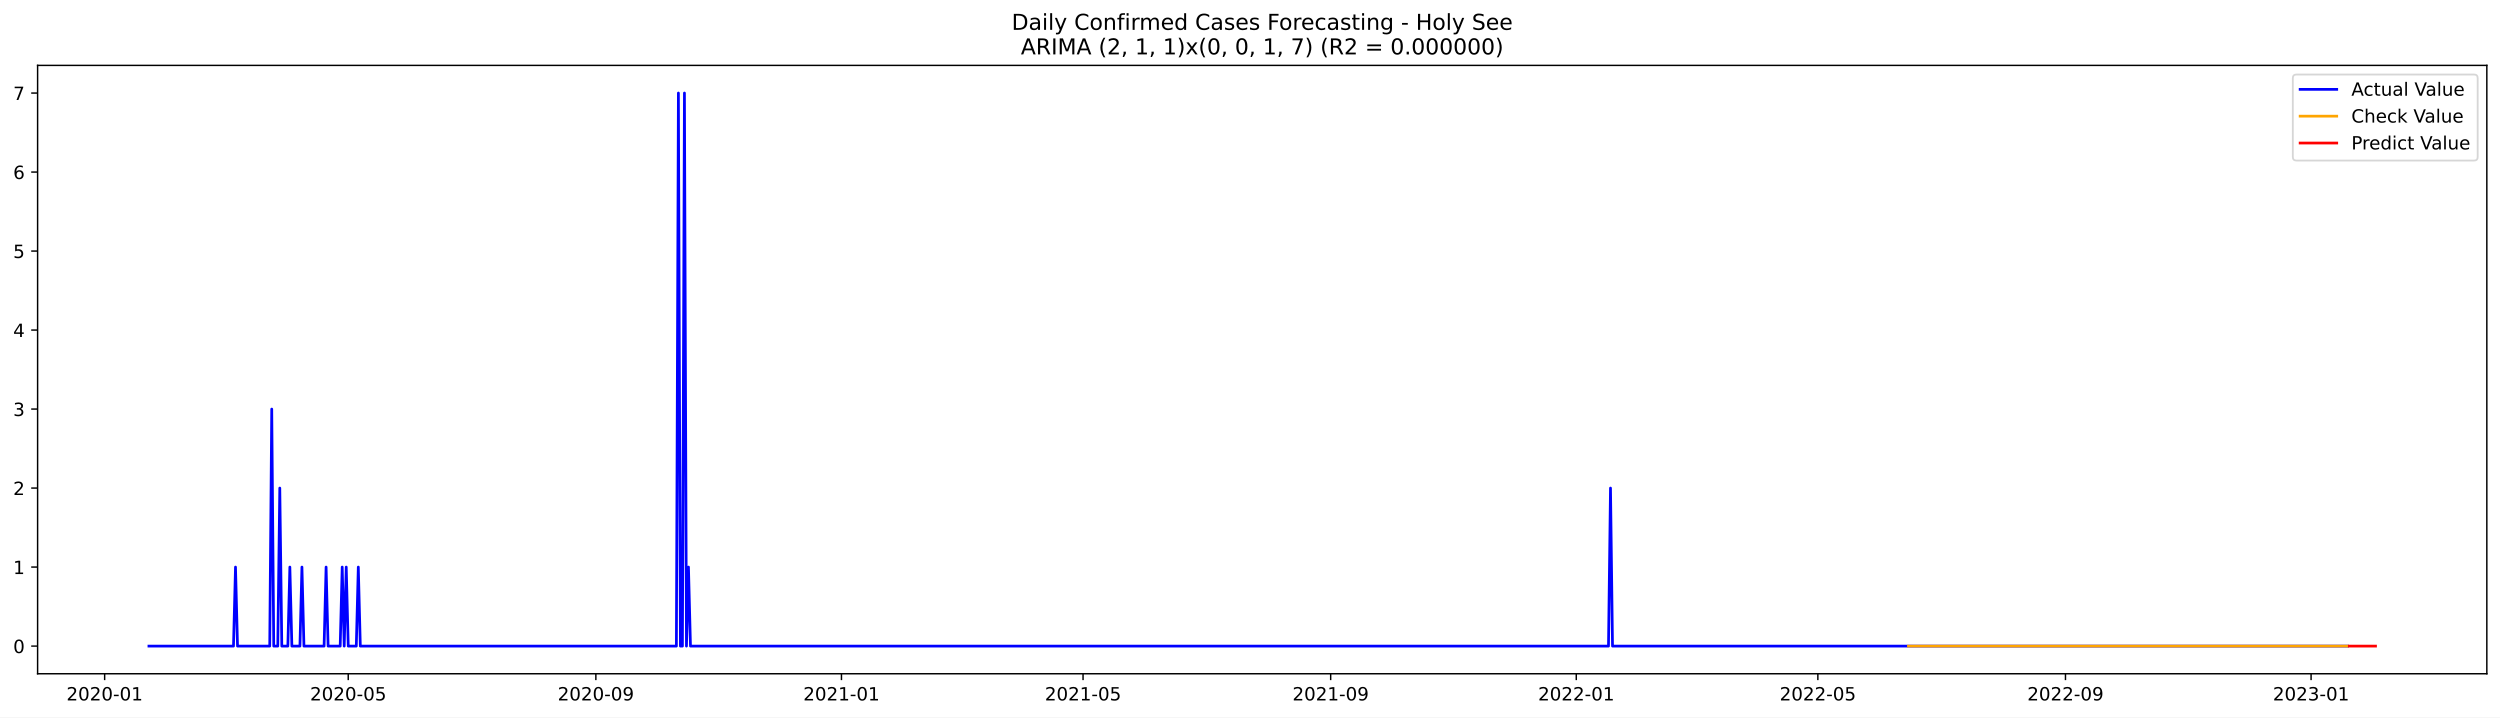
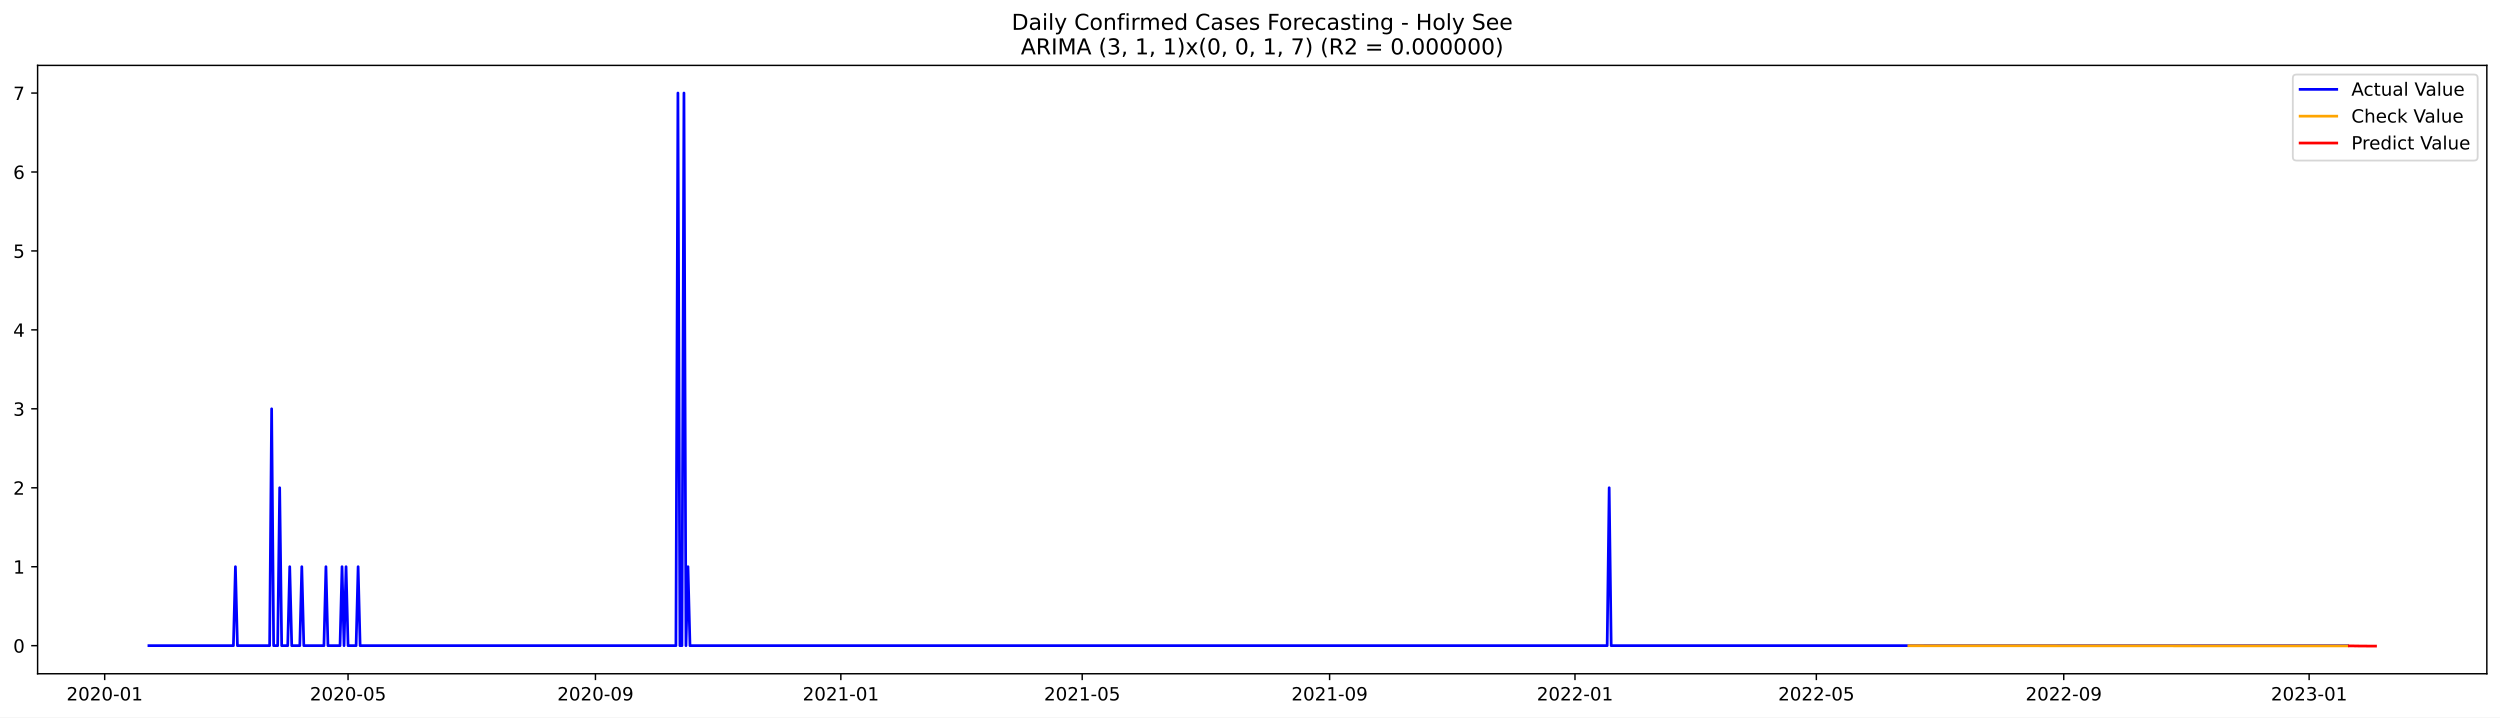
<svg xmlns="http://www.w3.org/2000/svg" xmlns:xlink="http://www.w3.org/1999/xlink" width="1366.963pt" height="392.274pt" viewBox="0 0 1366.963 392.274" version="1.1">
  <defs>
    <style type="text/css">*{stroke-linejoin: round; stroke-linecap: butt}</style>
  </defs>
  <g id="figure_1">
    <g id="patch_1">
      <path d="M 0 392.274  L 1366.963 392.274  L 1366.963 0  L 0 0  z " style="fill: #ffffff" />
    </g>
    <g id="axes_1">
      <g id="patch_2">
        <path d="M 20.562 368.396  L 1359.763 368.396  L 1359.763 35.755  L 20.562 35.755  z " style="fill: #ffffff" />
      </g>
      <g id="matplotlib.axis_1">
        <g id="xtick_1">
          <g id="line2d_1">
            <defs>
-               <path id="m674407159d" d="M 0 0  L 0 3.5  " style="stroke: #000000; stroke-width: 0.8" />
+               <path id="m87944d26b4" d="M 0 0  L 0 3.5  " style="stroke: #000000; stroke-width: 0.8" />
            </defs>
            <g>
-               <use xlink:href="#m674407159d" x="57.218" y="368.396" style="stroke: #000000; stroke-width: 0.8" />
+               <use xlink:href="#m87944d26b4" x="57.24" y="368.396" style="stroke: #000000; stroke-width: 0.8" />
            </g>
          </g>
          <g id="text_1">
-             <g transform="translate(36.32682 382.9939)scale(0.1 -0.1)">
+             <g transform="translate(36.3487 382.9939)scale(0.1 -0.1)">
              <defs>
                <path id="DejaVuSans-32" d="M 1228 531  L 3431 531  L 3431 0  L 469 0  L 469 531  Q 828 903 1448 1529  Q 2069 2156 2228 2338  Q 2531 2678 2651 2914  Q 2772 3150 2772 3378  Q 2772 3750 2511 3984  Q 2250 4219 1831 4219  Q 1534 4219 1204 4116  Q 875 4013 500 3803  L 500 4441  Q 881 4594 1212 4672  Q 1544 4750 1819 4750  Q 2544 4750 2975 4387  Q 3406 4025 3406 3419  Q 3406 3131 3298 2873  Q 3191 2616 2906 2266  Q 2828 2175 2409 1742  Q 1991 1309 1228 531  z " transform="scale(0.015625)" />
                <path id="DejaVuSans-30" d="M 2034 4250  Q 1547 4250 1301 3770  Q 1056 3291 1056 2328  Q 1056 1369 1301 889  Q 1547 409 2034 409  Q 2525 409 2770 889  Q 3016 1369 3016 2328  Q 3016 3291 2770 3770  Q 2525 4250 2034 4250  z M 2034 4750  Q 2819 4750 3233 4129  Q 3647 3509 3647 2328  Q 3647 1150 3233 529  Q 2819 -91 2034 -91  Q 1250 -91 836 529  Q 422 1150 422 2328  Q 422 3509 836 4129  Q 1250 4750 2034 4750  z " transform="scale(0.015625)" />
                <path id="DejaVuSans-2d" d="M 313 2009  L 1997 2009  L 1997 1497  L 313 1497  L 313 2009  z " transform="scale(0.015625)" />
                <path id="DejaVuSans-31" d="M 794 531  L 1825 531  L 1825 4091  L 703 3866  L 703 4441  L 1819 4666  L 2450 4666  L 2450 531  L 3481 531  L 3481 0  L 794 0  L 794 531  z " transform="scale(0.015625)" />
              </defs>
              <use xlink:href="#DejaVuSans-32" />
              <use xlink:href="#DejaVuSans-30" x="63.623" />
              <use xlink:href="#DejaVuSans-32" x="127.246" />
              <use xlink:href="#DejaVuSans-30" x="190.869" />
              <use xlink:href="#DejaVuSans-2d" x="254.492" />
              <use xlink:href="#DejaVuSans-30" x="290.576" />
              <use xlink:href="#DejaVuSans-31" x="354.199" />
            </g>
          </g>
        </g>
        <g id="xtick_2">
          <g id="line2d_2">
            <g>
-               <use xlink:href="#m674407159d" x="190.412" y="368.396" style="stroke: #000000; stroke-width: 0.8" />
+               <use xlink:href="#m87944d26b4" x="190.313" y="368.396" style="stroke: #000000; stroke-width: 0.8" />
            </g>
          </g>
          <g id="text_2">
-             <g transform="translate(169.5203 382.9939)scale(0.1 -0.1)">
+             <g transform="translate(169.4219 382.9939)scale(0.1 -0.1)">
              <defs>
                <path id="DejaVuSans-35" d="M 691 4666  L 3169 4666  L 3169 4134  L 1269 4134  L 1269 2991  Q 1406 3038 1543 3061  Q 1681 3084 1819 3084  Q 2600 3084 3056 2656  Q 3513 2228 3513 1497  Q 3513 744 3044 326  Q 2575 -91 1722 -91  Q 1428 -91 1123 -41  Q 819 9 494 109  L 494 744  Q 775 591 1075 516  Q 1375 441 1709 441  Q 2250 441 2565 725  Q 2881 1009 2881 1497  Q 2881 1984 2565 2268  Q 2250 2553 1709 2553  Q 1456 2553 1204 2497  Q 953 2441 691 2322  L 691 4666  z " transform="scale(0.015625)" />
              </defs>
              <use xlink:href="#DejaVuSans-32" />
              <use xlink:href="#DejaVuSans-30" x="63.623" />
              <use xlink:href="#DejaVuSans-32" x="127.246" />
              <use xlink:href="#DejaVuSans-30" x="190.869" />
              <use xlink:href="#DejaVuSans-2d" x="254.492" />
              <use xlink:href="#DejaVuSans-30" x="290.576" />
              <use xlink:href="#DejaVuSans-35" x="354.199" />
            </g>
          </g>
        </g>
        <g id="xtick_3">
          <g id="line2d_3">
            <g>
-               <use xlink:href="#m674407159d" x="325.807" y="368.396" style="stroke: #000000; stroke-width: 0.8" />
+               <use xlink:href="#m87944d26b4" x="325.586" y="368.396" style="stroke: #000000; stroke-width: 0.8" />
            </g>
          </g>
          <g id="text_3">
-             <g transform="translate(304.9153 382.9939)scale(0.1 -0.1)">
+             <g transform="translate(304.6946 382.9939)scale(0.1 -0.1)">
              <defs>
                <path id="DejaVuSans-39" d="M 703 97  L 703 672  Q 941 559 1184 500  Q 1428 441 1663 441  Q 2288 441 2617 861  Q 2947 1281 2994 2138  Q 2813 1869 2534 1725  Q 2256 1581 1919 1581  Q 1219 1581 811 2004  Q 403 2428 403 3163  Q 403 3881 828 4315  Q 1253 4750 1959 4750  Q 2769 4750 3195 4129  Q 3622 3509 3622 2328  Q 3622 1225 3098 567  Q 2575 -91 1691 -91  Q 1453 -91 1209 -44  Q 966 3 703 97  z M 1959 2075  Q 2384 2075 2632 2365  Q 2881 2656 2881 3163  Q 2881 3666 2632 3958  Q 2384 4250 1959 4250  Q 1534 4250 1286 3958  Q 1038 3666 1038 3163  Q 1038 2656 1286 2365  Q 1534 2075 1959 2075  z " transform="scale(0.015625)" />
              </defs>
              <use xlink:href="#DejaVuSans-32" />
              <use xlink:href="#DejaVuSans-30" x="63.623" />
              <use xlink:href="#DejaVuSans-32" x="127.246" />
              <use xlink:href="#DejaVuSans-30" x="190.869" />
              <use xlink:href="#DejaVuSans-2d" x="254.492" />
              <use xlink:href="#DejaVuSans-30" x="290.576" />
              <use xlink:href="#DejaVuSans-39" x="354.199" />
            </g>
          </g>
        </g>
        <g id="xtick_4">
          <g id="line2d_4">
            <g>
-               <use xlink:href="#m674407159d" x="460.101" y="368.396" style="stroke: #000000; stroke-width: 0.8" />
+               <use xlink:href="#m87944d26b4" x="459.759" y="368.396" style="stroke: #000000; stroke-width: 0.8" />
            </g>
          </g>
          <g id="text_4">
-             <g transform="translate(439.2096 382.9939)scale(0.1 -0.1)">
+             <g transform="translate(438.8675 382.9939)scale(0.1 -0.1)">
              <use xlink:href="#DejaVuSans-32" />
              <use xlink:href="#DejaVuSans-30" x="63.623" />
              <use xlink:href="#DejaVuSans-32" x="127.246" />
              <use xlink:href="#DejaVuSans-31" x="190.869" />
              <use xlink:href="#DejaVuSans-2d" x="254.492" />
              <use xlink:href="#DejaVuSans-30" x="290.576" />
              <use xlink:href="#DejaVuSans-31" x="354.199" />
            </g>
          </g>
        </g>
        <g id="xtick_5">
          <g id="line2d_5">
            <g>
-               <use xlink:href="#m674407159d" x="592.194" y="368.396" style="stroke: #000000; stroke-width: 0.8" />
+               <use xlink:href="#m87944d26b4" x="591.732" y="368.396" style="stroke: #000000; stroke-width: 0.8" />
            </g>
          </g>
          <g id="text_5">
-             <g transform="translate(571.3023 382.9939)scale(0.1 -0.1)">
+             <g transform="translate(570.8409 382.9939)scale(0.1 -0.1)">
              <use xlink:href="#DejaVuSans-32" />
              <use xlink:href="#DejaVuSans-30" x="63.623" />
              <use xlink:href="#DejaVuSans-32" x="127.246" />
              <use xlink:href="#DejaVuSans-31" x="190.869" />
              <use xlink:href="#DejaVuSans-2d" x="254.492" />
              <use xlink:href="#DejaVuSans-30" x="290.576" />
              <use xlink:href="#DejaVuSans-35" x="354.199" />
            </g>
          </g>
        </g>
        <g id="xtick_6">
          <g id="line2d_6">
            <g>
-               <use xlink:href="#m674407159d" x="727.589" y="368.396" style="stroke: #000000; stroke-width: 0.8" />
+               <use xlink:href="#m87944d26b4" x="727.005" y="368.396" style="stroke: #000000; stroke-width: 0.8" />
            </g>
          </g>
          <g id="text_6">
-             <g transform="translate(706.6974 382.9939)scale(0.1 -0.1)">
+             <g transform="translate(706.1137 382.9939)scale(0.1 -0.1)">
              <use xlink:href="#DejaVuSans-32" />
              <use xlink:href="#DejaVuSans-30" x="63.623" />
              <use xlink:href="#DejaVuSans-32" x="127.246" />
              <use xlink:href="#DejaVuSans-31" x="190.869" />
              <use xlink:href="#DejaVuSans-2d" x="254.492" />
              <use xlink:href="#DejaVuSans-30" x="290.576" />
              <use xlink:href="#DejaVuSans-39" x="354.199" />
            </g>
          </g>
        </g>
        <g id="xtick_7">
          <g id="line2d_7">
            <g>
-               <use xlink:href="#m674407159d" x="861.883" y="368.396" style="stroke: #000000; stroke-width: 0.8" />
+               <use xlink:href="#m87944d26b4" x="861.178" y="368.396" style="stroke: #000000; stroke-width: 0.8" />
            </g>
          </g>
          <g id="text_7">
-             <g transform="translate(840.9916 382.9939)scale(0.1 -0.1)">
+             <g transform="translate(840.2866 382.9939)scale(0.1 -0.1)">
              <use xlink:href="#DejaVuSans-32" />
              <use xlink:href="#DejaVuSans-30" x="63.623" />
              <use xlink:href="#DejaVuSans-32" x="127.246" />
              <use xlink:href="#DejaVuSans-32" x="190.869" />
              <use xlink:href="#DejaVuSans-2d" x="254.492" />
              <use xlink:href="#DejaVuSans-30" x="290.576" />
              <use xlink:href="#DejaVuSans-31" x="354.199" />
            </g>
          </g>
        </g>
        <g id="xtick_8">
          <g id="line2d_8">
            <g>
-               <use xlink:href="#m674407159d" x="993.976" y="368.396" style="stroke: #000000; stroke-width: 0.8" />
+               <use xlink:href="#m87944d26b4" x="993.151" y="368.396" style="stroke: #000000; stroke-width: 0.8" />
            </g>
          </g>
          <g id="text_8">
-             <g transform="translate(973.0843 382.9939)scale(0.1 -0.1)">
+             <g transform="translate(972.26 382.9939)scale(0.1 -0.1)">
              <use xlink:href="#DejaVuSans-32" />
              <use xlink:href="#DejaVuSans-30" x="63.623" />
              <use xlink:href="#DejaVuSans-32" x="127.246" />
              <use xlink:href="#DejaVuSans-32" x="190.869" />
              <use xlink:href="#DejaVuSans-2d" x="254.492" />
              <use xlink:href="#DejaVuSans-30" x="290.576" />
              <use xlink:href="#DejaVuSans-35" x="354.199" />
            </g>
          </g>
        </g>
        <g id="xtick_9">
          <g id="line2d_9">
            <g>
-               <use xlink:href="#m674407159d" x="1129.371" y="368.396" style="stroke: #000000; stroke-width: 0.8" />
+               <use xlink:href="#m87944d26b4" x="1128.424" y="368.396" style="stroke: #000000; stroke-width: 0.8" />
            </g>
          </g>
          <g id="text_9">
-             <g transform="translate(1108.479 382.9939)scale(0.1 -0.1)">
+             <g transform="translate(1107.533 382.9939)scale(0.1 -0.1)">
              <use xlink:href="#DejaVuSans-32" />
              <use xlink:href="#DejaVuSans-30" x="63.623" />
              <use xlink:href="#DejaVuSans-32" x="127.246" />
              <use xlink:href="#DejaVuSans-32" x="190.869" />
              <use xlink:href="#DejaVuSans-2d" x="254.492" />
              <use xlink:href="#DejaVuSans-30" x="290.576" />
              <use xlink:href="#DejaVuSans-39" x="354.199" />
            </g>
          </g>
        </g>
        <g id="xtick_10">
          <g id="line2d_10">
            <g>
-               <use xlink:href="#m674407159d" x="1263.665" y="368.396" style="stroke: #000000; stroke-width: 0.8" />
+               <use xlink:href="#m87944d26b4" x="1262.597" y="368.396" style="stroke: #000000; stroke-width: 0.8" />
            </g>
          </g>
          <g id="text_10">
-             <g transform="translate(1242.774 382.9939)scale(0.1 -0.1)">
+             <g transform="translate(1241.706 382.9939)scale(0.1 -0.1)">
              <defs>
                <path id="DejaVuSans-33" d="M 2597 2516  Q 3050 2419 3304 2112  Q 3559 1806 3559 1356  Q 3559 666 3084 287  Q 2609 -91 1734 -91  Q 1441 -91 1130 -33  Q 819 25 488 141  L 488 750  Q 750 597 1062 519  Q 1375 441 1716 441  Q 2309 441 2620 675  Q 2931 909 2931 1356  Q 2931 1769 2642 2001  Q 2353 2234 1838 2234  L 1294 2234  L 1294 2753  L 1863 2753  Q 2328 2753 2575 2939  Q 2822 3125 2822 3475  Q 2822 3834 2567 4026  Q 2313 4219 1838 4219  Q 1578 4219 1281 4162  Q 984 4106 628 3988  L 628 4550  Q 988 4650 1302 4700  Q 1616 4750 1894 4750  Q 2613 4750 3031 4423  Q 3450 4097 3450 3541  Q 3450 3153 3228 2886  Q 3006 2619 2597 2516  z " transform="scale(0.015625)" />
              </defs>
              <use xlink:href="#DejaVuSans-32" />
              <use xlink:href="#DejaVuSans-30" x="63.623" />
              <use xlink:href="#DejaVuSans-32" x="127.246" />
              <use xlink:href="#DejaVuSans-33" x="190.869" />
              <use xlink:href="#DejaVuSans-2d" x="254.492" />
              <use xlink:href="#DejaVuSans-30" x="290.576" />
              <use xlink:href="#DejaVuSans-31" x="354.199" />
            </g>
          </g>
        </g>
      </g>
      <g id="matplotlib.axis_2">
        <g id="ytick_1">
          <g id="line2d_11">
            <defs>
-               <path id="md950399028" d="M 0 0  L -3.5 0  " style="stroke: #000000; stroke-width: 0.8" />
+               <path id="m33e14c94d6" d="M 0 0  L -3.5 0  " style="stroke: #000000; stroke-width: 0.8" />
            </defs>
            <g>
-               <use xlink:href="#md950399028" x="20.562" y="353.276" style="stroke: #000000; stroke-width: 0.8" />
+               <use xlink:href="#m33e14c94d6" x="20.562" y="353.038" style="stroke: #000000; stroke-width: 0.8" />
            </g>
          </g>
          <g id="text_11">
-             <g transform="translate(7.2 357.0747)scale(0.1 -0.1)">
+             <g transform="translate(7.2 356.8371)scale(0.1 -0.1)">
              <use xlink:href="#DejaVuSans-30" />
            </g>
          </g>
        </g>
        <g id="ytick_2">
          <g id="line2d_12">
            <g>
-               <use xlink:href="#md950399028" x="20.562" y="310.075" style="stroke: #000000; stroke-width: 0.8" />
+               <use xlink:href="#m33e14c94d6" x="20.562" y="309.872" style="stroke: #000000; stroke-width: 0.8" />
            </g>
          </g>
          <g id="text_12">
-             <g transform="translate(7.2 313.8747)scale(0.1 -0.1)">
+             <g transform="translate(7.2 313.6711)scale(0.1 -0.1)">
              <use xlink:href="#DejaVuSans-31" />
            </g>
          </g>
        </g>
        <g id="ytick_3">
          <g id="line2d_13">
            <g>
-               <use xlink:href="#md950399028" x="20.562" y="266.875" style="stroke: #000000; stroke-width: 0.8" />
+               <use xlink:href="#m33e14c94d6" x="20.562" y="266.706" style="stroke: #000000; stroke-width: 0.8" />
            </g>
          </g>
          <g id="text_13">
-             <g transform="translate(7.2 270.6747)scale(0.1 -0.1)">
+             <g transform="translate(7.2 270.505)scale(0.1 -0.1)">
              <use xlink:href="#DejaVuSans-32" />
            </g>
          </g>
        </g>
        <g id="ytick_4">
          <g id="line2d_14">
            <g>
-               <use xlink:href="#md950399028" x="20.562" y="223.675" style="stroke: #000000; stroke-width: 0.8" />
+               <use xlink:href="#m33e14c94d6" x="20.562" y="223.54" style="stroke: #000000; stroke-width: 0.8" />
            </g>
          </g>
          <g id="text_14">
-             <g transform="translate(7.2 227.4747)scale(0.1 -0.1)">
+             <g transform="translate(7.2 227.339)scale(0.1 -0.1)">
              <use xlink:href="#DejaVuSans-33" />
            </g>
          </g>
        </g>
        <g id="ytick_5">
          <g id="line2d_15">
            <g>
-               <use xlink:href="#md950399028" x="20.562" y="180.476" style="stroke: #000000; stroke-width: 0.8" />
+               <use xlink:href="#m33e14c94d6" x="20.562" y="180.374" style="stroke: #000000; stroke-width: 0.8" />
            </g>
          </g>
          <g id="text_15">
-             <g transform="translate(7.2 184.2747)scale(0.1 -0.1)">
+             <g transform="translate(7.2 184.1729)scale(0.1 -0.1)">
              <defs>
                <path id="DejaVuSans-34" d="M 2419 4116  L 825 1625  L 2419 1625  L 2419 4116  z M 2253 4666  L 3047 4666  L 3047 1625  L 3713 1625  L 3713 1100  L 3047 1100  L 3047 0  L 2419 0  L 2419 1100  L 313 1100  L 313 1709  L 2253 4666  z " transform="scale(0.015625)" />
              </defs>
              <use xlink:href="#DejaVuSans-34" />
            </g>
          </g>
        </g>
        <g id="ytick_6">
          <g id="line2d_16">
            <g>
-               <use xlink:href="#md950399028" x="20.562" y="137.275" style="stroke: #000000; stroke-width: 0.8" />
+               <use xlink:href="#m33e14c94d6" x="20.562" y="137.208" style="stroke: #000000; stroke-width: 0.8" />
            </g>
          </g>
          <g id="text_16">
-             <g transform="translate(7.2 141.0747)scale(0.1 -0.1)">
+             <g transform="translate(7.2 141.0068)scale(0.1 -0.1)">
              <use xlink:href="#DejaVuSans-35" />
            </g>
          </g>
        </g>
        <g id="ytick_7">
          <g id="line2d_17">
            <g>
-               <use xlink:href="#md950399028" x="20.562" y="94.076" style="stroke: #000000; stroke-width: 0.8" />
+               <use xlink:href="#m33e14c94d6" x="20.562" y="94.042" style="stroke: #000000; stroke-width: 0.8" />
            </g>
          </g>
          <g id="text_17">
-             <g transform="translate(7.2 97.87472)scale(0.1 -0.1)">
+             <g transform="translate(7.2 97.84078)scale(0.1 -0.1)">
              <defs>
                <path id="DejaVuSans-36" d="M 2113 2584  Q 1688 2584 1439 2293  Q 1191 2003 1191 1497  Q 1191 994 1439 701  Q 1688 409 2113 409  Q 2538 409 2786 701  Q 3034 994 3034 1497  Q 3034 2003 2786 2293  Q 2538 2584 2113 2584  z M 3366 4563  L 3366 3988  Q 3128 4100 2886 4159  Q 2644 4219 2406 4219  Q 1781 4219 1451 3797  Q 1122 3375 1075 2522  Q 1259 2794 1537 2939  Q 1816 3084 2150 3084  Q 2853 3084 3261 2657  Q 3669 2231 3669 1497  Q 3669 778 3244 343  Q 2819 -91 2113 -91  Q 1303 -91 875 529  Q 447 1150 447 2328  Q 447 3434 972 4092  Q 1497 4750 2381 4750  Q 2619 4750 2861 4703  Q 3103 4656 3366 4563  z " transform="scale(0.015625)" />
              </defs>
              <use xlink:href="#DejaVuSans-36" />
            </g>
          </g>
        </g>
        <g id="ytick_8">
          <g id="line2d_18">
            <g>
-               <use xlink:href="#md950399028" x="20.562" y="50.876" style="stroke: #000000; stroke-width: 0.8" />
+               <use xlink:href="#m33e14c94d6" x="20.562" y="50.876" style="stroke: #000000; stroke-width: 0.8" />
            </g>
          </g>
          <g id="text_18">
            <g transform="translate(7.2 54.67472)scale(0.1 -0.1)">
              <defs>
                <path id="DejaVuSans-37" d="M 525 4666  L 3525 4666  L 3525 4397  L 1831 0  L 1172 0  L 2766 4134  L 525 4134  L 525 4666  z " transform="scale(0.015625)" />
              </defs>
              <use xlink:href="#DejaVuSans-37" />
            </g>
          </g>
        </g>
      </g>
      <g id="line2d_19">
-         <path d="M 81.435 353.276  L 127.668 353.276  L 128.768 310.075  L 129.869 353.276  L 147.482 353.276  L 148.582 223.675  L 149.683 353.276  L 151.885 353.276  L 152.985 266.875  L 154.086 353.276  L 157.389 353.276  L 158.489 310.075  L 159.59 353.276  L 163.993 353.276  L 165.094 310.075  L 166.195 353.276  L 177.202 353.276  L 178.303 310.075  L 179.404 353.276  L 186.009 353.276  L 187.109 310.075  L 188.21 353.276  L 189.311 310.075  L 190.412 353.276  L 194.815 353.276  L 195.916 310.075  L 197.016 353.276  L 369.838 353.276  L 370.938 50.876  L 372.039 353.276  L 373.14 353.276  L 374.241 50.876  L 375.342 353.276  L 376.442 310.075  L 377.543 353.276  L 879.495 353.276  L 880.596 266.875  L 881.697 353.276  L 1283.479 353.276  L 1283.479 353.276  " clip-path="url(#p4fbed790e1)" style="fill: none; stroke: #0000ff; stroke-width: 1.5; stroke-linecap: square" />
+         <path d="M 81.435 353.038  L 127.626 353.038  L 128.726 309.872  L 129.825 353.038  L 147.422 353.038  L 148.522 223.54  L 149.621 353.038  L 151.821 353.038  L 152.921 266.706  L 154.021 353.038  L 157.32 353.038  L 158.42 309.872  L 159.519 353.038  L 163.919 353.038  L 165.018 309.872  L 166.118 353.038  L 177.116 353.038  L 178.216 309.872  L 179.315 353.038  L 185.914 353.038  L 187.014 309.872  L 188.114 353.038  L 189.213 309.872  L 190.313 353.038  L 194.712 353.038  L 195.812 309.872  L 196.912 353.038  L 369.577 353.038  L 370.677 50.876  L 371.777 353.038  L 372.876 353.038  L 373.976 50.876  L 375.076 353.038  L 376.176 309.872  L 377.276 353.038  L 878.774 353.038  L 879.874 266.706  L 880.974 353.038  L 1283.493 353.038  L 1283.493 353.038  " clip-path="url(#p25ec4001ba)" style="fill: none; stroke: #0000ff; stroke-width: 1.5; stroke-linecap: square" />
      </g>
      <g id="line2d_20">
-         <path d="M 1043.511 353.276  L 1283.479 353.276  L 1283.479 353.276  " clip-path="url(#p4fbed790e1)" style="fill: none; stroke: #ffa500; stroke-width: 1.5; stroke-linecap: square" />
+         <path d="M 1043.741 353.075  L 1210.908 353.159  L 1283.493 353.166  L 1283.493 353.166  " clip-path="url(#p25ec4001ba)" style="fill: none; stroke: #ffa500; stroke-width: 1.5; stroke-linecap: square" />
      </g>
      <g id="line2d_21">
-         <path d="M 1284.58 353.276  L 1285.681 353.276  L 1286.781 353.276  L 1287.882 353.276  L 1288.983 353.276  L 1290.084 353.276  L 1291.184 353.276  L 1292.285 353.276  L 1293.386 353.276  L 1294.487 353.276  L 1295.587 353.276  L 1296.688 353.276  L 1297.789 353.276  L 1298.89 353.276  " clip-path="url(#p4fbed790e1)" style="fill: none; stroke: #ff0000; stroke-width: 1.5; stroke-linecap: square" />
+         <path d="M 1284.593 353.166  L 1285.692 353.16  L 1286.792 353.168  L 1287.892 353.222  L 1288.992 353.218  L 1290.092 353.227  L 1291.191 353.25  L 1292.291 353.246  L 1293.391 353.253  L 1294.491 353.263  L 1295.59 353.263  L 1296.69 353.268  L 1297.79 353.274  L 1298.89 353.276  " clip-path="url(#p25ec4001ba)" style="fill: none; stroke: #ff0000; stroke-width: 1.5; stroke-linecap: square" />
      </g>
      <g id="patch_3">
        <path d="M 20.562 368.396  L 20.562 35.755  " style="fill: none; stroke: #000000; stroke-width: 0.8; stroke-linejoin: miter; stroke-linecap: square" />
      </g>
      <g id="patch_4">
        <path d="M 1359.763 368.396  L 1359.763 35.755  " style="fill: none; stroke: #000000; stroke-width: 0.8; stroke-linejoin: miter; stroke-linecap: square" />
      </g>
      <g id="patch_5">
        <path d="M 20.562 368.396  L 1359.763 368.396  " style="fill: none; stroke: #000000; stroke-width: 0.8; stroke-linejoin: miter; stroke-linecap: square" />
      </g>
      <g id="patch_6">
        <path d="M 20.562 35.755  L 1359.763 35.755  " style="fill: none; stroke: #000000; stroke-width: 0.8; stroke-linejoin: miter; stroke-linecap: square" />
      </g>
      <g id="text_19">
        <g transform="translate(553.1609 16.31812)scale(0.12 -0.12)">
          <defs>
            <path id="DejaVuSans-44" d="M 1259 4147  L 1259 519  L 2022 519  Q 2988 519 3436 956  Q 3884 1394 3884 2338  Q 3884 3275 3436 3711  Q 2988 4147 2022 4147  L 1259 4147  z M 628 4666  L 1925 4666  Q 3281 4666 3915 4102  Q 4550 3538 4550 2338  Q 4550 1131 3912 565  Q 3275 0 1925 0  L 628 0  L 628 4666  z " transform="scale(0.015625)" />
            <path id="DejaVuSans-61" d="M 2194 1759  Q 1497 1759 1228 1600  Q 959 1441 959 1056  Q 959 750 1161 570  Q 1363 391 1709 391  Q 2188 391 2477 730  Q 2766 1069 2766 1631  L 2766 1759  L 2194 1759  z M 3341 1997  L 3341 0  L 2766 0  L 2766 531  Q 2569 213 2275 61  Q 1981 -91 1556 -91  Q 1019 -91 701 211  Q 384 513 384 1019  Q 384 1609 779 1909  Q 1175 2209 1959 2209  L 2766 2209  L 2766 2266  Q 2766 2663 2505 2880  Q 2244 3097 1772 3097  Q 1472 3097 1187 3025  Q 903 2953 641 2809  L 641 3341  Q 956 3463 1253 3523  Q 1550 3584 1831 3584  Q 2591 3584 2966 3190  Q 3341 2797 3341 1997  z " transform="scale(0.015625)" />
            <path id="DejaVuSans-69" d="M 603 3500  L 1178 3500  L 1178 0  L 603 0  L 603 3500  z M 603 4863  L 1178 4863  L 1178 4134  L 603 4134  L 603 4863  z " transform="scale(0.015625)" />
            <path id="DejaVuSans-6c" d="M 603 4863  L 1178 4863  L 1178 0  L 603 0  L 603 4863  z " transform="scale(0.015625)" />
            <path id="DejaVuSans-79" d="M 2059 -325  Q 1816 -950 1584 -1140  Q 1353 -1331 966 -1331  L 506 -1331  L 506 -850  L 844 -850  Q 1081 -850 1212 -737  Q 1344 -625 1503 -206  L 1606 56  L 191 3500  L 800 3500  L 1894 763  L 2988 3500  L 3597 3500  L 2059 -325  z " transform="scale(0.015625)" />
            <path id="DejaVuSans-20" transform="scale(0.015625)" />
            <path id="DejaVuSans-43" d="M 4122 4306  L 4122 3641  Q 3803 3938 3442 4084  Q 3081 4231 2675 4231  Q 1875 4231 1450 3742  Q 1025 3253 1025 2328  Q 1025 1406 1450 917  Q 1875 428 2675 428  Q 3081 428 3442 575  Q 3803 722 4122 1019  L 4122 359  Q 3791 134 3420 21  Q 3050 -91 2638 -91  Q 1578 -91 968 557  Q 359 1206 359 2328  Q 359 3453 968 4101  Q 1578 4750 2638 4750  Q 3056 4750 3426 4639  Q 3797 4528 4122 4306  z " transform="scale(0.015625)" />
            <path id="DejaVuSans-6f" d="M 1959 3097  Q 1497 3097 1228 2736  Q 959 2375 959 1747  Q 959 1119 1226 758  Q 1494 397 1959 397  Q 2419 397 2687 759  Q 2956 1122 2956 1747  Q 2956 2369 2687 2733  Q 2419 3097 1959 3097  z M 1959 3584  Q 2709 3584 3137 3096  Q 3566 2609 3566 1747  Q 3566 888 3137 398  Q 2709 -91 1959 -91  Q 1206 -91 779 398  Q 353 888 353 1747  Q 353 2609 779 3096  Q 1206 3584 1959 3584  z " transform="scale(0.015625)" />
            <path id="DejaVuSans-6e" d="M 3513 2113  L 3513 0  L 2938 0  L 2938 2094  Q 2938 2591 2744 2837  Q 2550 3084 2163 3084  Q 1697 3084 1428 2787  Q 1159 2491 1159 1978  L 1159 0  L 581 0  L 581 3500  L 1159 3500  L 1159 2956  Q 1366 3272 1645 3428  Q 1925 3584 2291 3584  Q 2894 3584 3203 3211  Q 3513 2838 3513 2113  z " transform="scale(0.015625)" />
            <path id="DejaVuSans-66" d="M 2375 4863  L 2375 4384  L 1825 4384  Q 1516 4384 1395 4259  Q 1275 4134 1275 3809  L 1275 3500  L 2222 3500  L 2222 3053  L 1275 3053  L 1275 0  L 697 0  L 697 3053  L 147 3053  L 147 3500  L 697 3500  L 697 3744  Q 697 4328 969 4595  Q 1241 4863 1831 4863  L 2375 4863  z " transform="scale(0.015625)" />
            <path id="DejaVuSans-72" d="M 2631 2963  Q 2534 3019 2420 3045  Q 2306 3072 2169 3072  Q 1681 3072 1420 2755  Q 1159 2438 1159 1844  L 1159 0  L 581 0  L 581 3500  L 1159 3500  L 1159 2956  Q 1341 3275 1631 3429  Q 1922 3584 2338 3584  Q 2397 3584 2469 3576  Q 2541 3569 2628 3553  L 2631 2963  z " transform="scale(0.015625)" />
            <path id="DejaVuSans-6d" d="M 3328 2828  Q 3544 3216 3844 3400  Q 4144 3584 4550 3584  Q 5097 3584 5394 3201  Q 5691 2819 5691 2113  L 5691 0  L 5113 0  L 5113 2094  Q 5113 2597 4934 2840  Q 4756 3084 4391 3084  Q 3944 3084 3684 2787  Q 3425 2491 3425 1978  L 3425 0  L 2847 0  L 2847 2094  Q 2847 2600 2669 2842  Q 2491 3084 2119 3084  Q 1678 3084 1418 2786  Q 1159 2488 1159 1978  L 1159 0  L 581 0  L 581 3500  L 1159 3500  L 1159 2956  Q 1356 3278 1631 3431  Q 1906 3584 2284 3584  Q 2666 3584 2933 3390  Q 3200 3197 3328 2828  z " transform="scale(0.015625)" />
            <path id="DejaVuSans-65" d="M 3597 1894  L 3597 1613  L 953 1613  Q 991 1019 1311 708  Q 1631 397 2203 397  Q 2534 397 2845 478  Q 3156 559 3463 722  L 3463 178  Q 3153 47 2828 -22  Q 2503 -91 2169 -91  Q 1331 -91 842 396  Q 353 884 353 1716  Q 353 2575 817 3079  Q 1281 3584 2069 3584  Q 2775 3584 3186 3129  Q 3597 2675 3597 1894  z M 3022 2063  Q 3016 2534 2758 2815  Q 2500 3097 2075 3097  Q 1594 3097 1305 2825  Q 1016 2553 972 2059  L 3022 2063  z " transform="scale(0.015625)" />
            <path id="DejaVuSans-64" d="M 2906 2969  L 2906 4863  L 3481 4863  L 3481 0  L 2906 0  L 2906 525  Q 2725 213 2448 61  Q 2172 -91 1784 -91  Q 1150 -91 751 415  Q 353 922 353 1747  Q 353 2572 751 3078  Q 1150 3584 1784 3584  Q 2172 3584 2448 3432  Q 2725 3281 2906 2969  z M 947 1747  Q 947 1113 1208 752  Q 1469 391 1925 391  Q 2381 391 2643 752  Q 2906 1113 2906 1747  Q 2906 2381 2643 2742  Q 2381 3103 1925 3103  Q 1469 3103 1208 2742  Q 947 2381 947 1747  z " transform="scale(0.015625)" />
            <path id="DejaVuSans-73" d="M 2834 3397  L 2834 2853  Q 2591 2978 2328 3040  Q 2066 3103 1784 3103  Q 1356 3103 1142 2972  Q 928 2841 928 2578  Q 928 2378 1081 2264  Q 1234 2150 1697 2047  L 1894 2003  Q 2506 1872 2764 1633  Q 3022 1394 3022 966  Q 3022 478 2636 193  Q 2250 -91 1575 -91  Q 1294 -91 989 -36  Q 684 19 347 128  L 347 722  Q 666 556 975 473  Q 1284 391 1588 391  Q 1994 391 2212 530  Q 2431 669 2431 922  Q 2431 1156 2273 1281  Q 2116 1406 1581 1522  L 1381 1569  Q 847 1681 609 1914  Q 372 2147 372 2553  Q 372 3047 722 3315  Q 1072 3584 1716 3584  Q 2034 3584 2315 3537  Q 2597 3491 2834 3397  z " transform="scale(0.015625)" />
            <path id="DejaVuSans-46" d="M 628 4666  L 3309 4666  L 3309 4134  L 1259 4134  L 1259 2759  L 3109 2759  L 3109 2228  L 1259 2228  L 1259 0  L 628 0  L 628 4666  z " transform="scale(0.015625)" />
            <path id="DejaVuSans-63" d="M 3122 3366  L 3122 2828  Q 2878 2963 2633 3030  Q 2388 3097 2138 3097  Q 1578 3097 1268 2742  Q 959 2388 959 1747  Q 959 1106 1268 751  Q 1578 397 2138 397  Q 2388 397 2633 464  Q 2878 531 3122 666  L 3122 134  Q 2881 22 2623 -34  Q 2366 -91 2075 -91  Q 1284 -91 818 406  Q 353 903 353 1747  Q 353 2603 823 3093  Q 1294 3584 2113 3584  Q 2378 3584 2631 3529  Q 2884 3475 3122 3366  z " transform="scale(0.015625)" />
            <path id="DejaVuSans-74" d="M 1172 4494  L 1172 3500  L 2356 3500  L 2356 3053  L 1172 3053  L 1172 1153  Q 1172 725 1289 603  Q 1406 481 1766 481  L 2356 481  L 2356 0  L 1766 0  Q 1100 0 847 248  Q 594 497 594 1153  L 594 3053  L 172 3053  L 172 3500  L 594 3500  L 594 4494  L 1172 4494  z " transform="scale(0.015625)" />
            <path id="DejaVuSans-67" d="M 2906 1791  Q 2906 2416 2648 2759  Q 2391 3103 1925 3103  Q 1463 3103 1205 2759  Q 947 2416 947 1791  Q 947 1169 1205 825  Q 1463 481 1925 481  Q 2391 481 2648 825  Q 2906 1169 2906 1791  z M 3481 434  Q 3481 -459 3084 -895  Q 2688 -1331 1869 -1331  Q 1566 -1331 1297 -1286  Q 1028 -1241 775 -1147  L 775 -588  Q 1028 -725 1275 -790  Q 1522 -856 1778 -856  Q 2344 -856 2625 -561  Q 2906 -266 2906 331  L 2906 616  Q 2728 306 2450 153  Q 2172 0 1784 0  Q 1141 0 747 490  Q 353 981 353 1791  Q 353 2603 747 3093  Q 1141 3584 1784 3584  Q 2172 3584 2450 3431  Q 2728 3278 2906 2969  L 2906 3500  L 3481 3500  L 3481 434  z " transform="scale(0.015625)" />
            <path id="DejaVuSans-48" d="M 628 4666  L 1259 4666  L 1259 2753  L 3553 2753  L 3553 4666  L 4184 4666  L 4184 0  L 3553 0  L 3553 2222  L 1259 2222  L 1259 0  L 628 0  L 628 4666  z " transform="scale(0.015625)" />
            <path id="DejaVuSans-53" d="M 3425 4513  L 3425 3897  Q 3066 4069 2747 4153  Q 2428 4238 2131 4238  Q 1616 4238 1336 4038  Q 1056 3838 1056 3469  Q 1056 3159 1242 3001  Q 1428 2844 1947 2747  L 2328 2669  Q 3034 2534 3370 2195  Q 3706 1856 3706 1288  Q 3706 609 3251 259  Q 2797 -91 1919 -91  Q 1588 -91 1214 -16  Q 841 59 441 206  L 441 856  Q 825 641 1194 531  Q 1563 422 1919 422  Q 2459 422 2753 634  Q 3047 847 3047 1241  Q 3047 1584 2836 1778  Q 2625 1972 2144 2069  L 1759 2144  Q 1053 2284 737 2584  Q 422 2884 422 3419  Q 422 4038 858 4394  Q 1294 4750 2059 4750  Q 2388 4750 2728 4690  Q 3069 4631 3425 4513  z " transform="scale(0.015625)" />
          </defs>
          <use xlink:href="#DejaVuSans-44" />
          <use xlink:href="#DejaVuSans-61" x="77.002" />
          <use xlink:href="#DejaVuSans-69" x="138.281" />
          <use xlink:href="#DejaVuSans-6c" x="166.064" />
          <use xlink:href="#DejaVuSans-79" x="193.848" />
          <use xlink:href="#DejaVuSans-20" x="253.027" />
          <use xlink:href="#DejaVuSans-43" x="284.814" />
          <use xlink:href="#DejaVuSans-6f" x="354.639" />
          <use xlink:href="#DejaVuSans-6e" x="415.82" />
          <use xlink:href="#DejaVuSans-66" x="479.199" />
          <use xlink:href="#DejaVuSans-69" x="514.404" />
          <use xlink:href="#DejaVuSans-72" x="542.188" />
          <use xlink:href="#DejaVuSans-6d" x="581.551" />
          <use xlink:href="#DejaVuSans-65" x="678.963" />
          <use xlink:href="#DejaVuSans-64" x="740.486" />
          <use xlink:href="#DejaVuSans-20" x="803.963" />
          <use xlink:href="#DejaVuSans-43" x="835.75" />
          <use xlink:href="#DejaVuSans-61" x="905.574" />
          <use xlink:href="#DejaVuSans-73" x="966.854" />
          <use xlink:href="#DejaVuSans-65" x="1018.953" />
          <use xlink:href="#DejaVuSans-73" x="1080.477" />
          <use xlink:href="#DejaVuSans-20" x="1132.576" />
          <use xlink:href="#DejaVuSans-46" x="1164.363" />
          <use xlink:href="#DejaVuSans-6f" x="1218.258" />
          <use xlink:href="#DejaVuSans-72" x="1279.439" />
          <use xlink:href="#DejaVuSans-65" x="1318.303" />
          <use xlink:href="#DejaVuSans-63" x="1379.826" />
          <use xlink:href="#DejaVuSans-61" x="1434.807" />
          <use xlink:href="#DejaVuSans-73" x="1496.086" />
          <use xlink:href="#DejaVuSans-74" x="1548.186" />
          <use xlink:href="#DejaVuSans-69" x="1587.395" />
          <use xlink:href="#DejaVuSans-6e" x="1615.178" />
          <use xlink:href="#DejaVuSans-67" x="1678.557" />
          <use xlink:href="#DejaVuSans-20" x="1742.033" />
          <use xlink:href="#DejaVuSans-2d" x="1773.82" />
          <use xlink:href="#DejaVuSans-20" x="1809.904" />
          <use xlink:href="#DejaVuSans-48" x="1841.691" />
          <use xlink:href="#DejaVuSans-6f" x="1916.887" />
          <use xlink:href="#DejaVuSans-6c" x="1978.068" />
          <use xlink:href="#DejaVuSans-79" x="2005.852" />
          <use xlink:href="#DejaVuSans-20" x="2065.031" />
          <use xlink:href="#DejaVuSans-53" x="2096.818" />
          <use xlink:href="#DejaVuSans-65" x="2160.295" />
          <use xlink:href="#DejaVuSans-65" x="2221.818" />
        </g>
        <g transform="translate(558.1784 29.7555)scale(0.12 -0.12)">
          <defs>
            <path id="DejaVuSans-41" d="M 2188 4044  L 1331 1722  L 3047 1722  L 2188 4044  z M 1831 4666  L 2547 4666  L 4325 0  L 3669 0  L 3244 1197  L 1141 1197  L 716 0  L 50 0  L 1831 4666  z " transform="scale(0.015625)" />
            <path id="DejaVuSans-52" d="M 2841 2188  Q 3044 2119 3236 1894  Q 3428 1669 3622 1275  L 4263 0  L 3584 0  L 2988 1197  Q 2756 1666 2539 1819  Q 2322 1972 1947 1972  L 1259 1972  L 1259 0  L 628 0  L 628 4666  L 2053 4666  Q 2853 4666 3247 4331  Q 3641 3997 3641 3322  Q 3641 2881 3436 2590  Q 3231 2300 2841 2188  z M 1259 4147  L 1259 2491  L 2053 2491  Q 2509 2491 2742 2702  Q 2975 2913 2975 3322  Q 2975 3731 2742 3939  Q 2509 4147 2053 4147  L 1259 4147  z " transform="scale(0.015625)" />
            <path id="DejaVuSans-49" d="M 628 4666  L 1259 4666  L 1259 0  L 628 0  L 628 4666  z " transform="scale(0.015625)" />
            <path id="DejaVuSans-4d" d="M 628 4666  L 1569 4666  L 2759 1491  L 3956 4666  L 4897 4666  L 4897 0  L 4281 0  L 4281 4097  L 3078 897  L 2444 897  L 1241 4097  L 1241 0  L 628 0  L 628 4666  z " transform="scale(0.015625)" />
            <path id="DejaVuSans-28" d="M 1984 4856  Q 1566 4138 1362 3434  Q 1159 2731 1159 2009  Q 1159 1288 1364 580  Q 1569 -128 1984 -844  L 1484 -844  Q 1016 -109 783 600  Q 550 1309 550 2009  Q 550 2706 781 3412  Q 1013 4119 1484 4856  L 1984 4856  z " transform="scale(0.015625)" />
            <path id="DejaVuSans-2c" d="M 750 794  L 1409 794  L 1409 256  L 897 -744  L 494 -744  L 750 256  L 750 794  z " transform="scale(0.015625)" />
            <path id="DejaVuSans-29" d="M 513 4856  L 1013 4856  Q 1481 4119 1714 3412  Q 1947 2706 1947 2009  Q 1947 1309 1714 600  Q 1481 -109 1013 -844  L 513 -844  Q 928 -128 1133 580  Q 1338 1288 1338 2009  Q 1338 2731 1133 3434  Q 928 4138 513 4856  z " transform="scale(0.015625)" />
            <path id="DejaVuSans-78" d="M 3513 3500  L 2247 1797  L 3578 0  L 2900 0  L 1881 1375  L 863 0  L 184 0  L 1544 1831  L 300 3500  L 978 3500  L 1906 2253  L 2834 3500  L 3513 3500  z " transform="scale(0.015625)" />
            <path id="DejaVuSans-3d" d="M 678 2906  L 4684 2906  L 4684 2381  L 678 2381  L 678 2906  z M 678 1631  L 4684 1631  L 4684 1100  L 678 1100  L 678 1631  z " transform="scale(0.015625)" />
            <path id="DejaVuSans-2e" d="M 684 794  L 1344 794  L 1344 0  L 684 0  L 684 794  z " transform="scale(0.015625)" />
          </defs>
          <use xlink:href="#DejaVuSans-41" />
          <use xlink:href="#DejaVuSans-52" x="68.408" />
          <use xlink:href="#DejaVuSans-49" x="137.891" />
          <use xlink:href="#DejaVuSans-4d" x="167.383" />
          <use xlink:href="#DejaVuSans-41" x="253.662" />
          <use xlink:href="#DejaVuSans-20" x="322.07" />
          <use xlink:href="#DejaVuSans-28" x="353.857" />
-           <use xlink:href="#DejaVuSans-32" x="392.871" />
+           <use xlink:href="#DejaVuSans-33" x="392.871" />
          <use xlink:href="#DejaVuSans-2c" x="456.494" />
          <use xlink:href="#DejaVuSans-20" x="488.281" />
          <use xlink:href="#DejaVuSans-31" x="520.068" />
          <use xlink:href="#DejaVuSans-2c" x="583.691" />
          <use xlink:href="#DejaVuSans-20" x="615.479" />
          <use xlink:href="#DejaVuSans-31" x="647.266" />
          <use xlink:href="#DejaVuSans-29" x="710.889" />
          <use xlink:href="#DejaVuSans-78" x="749.902" />
          <use xlink:href="#DejaVuSans-28" x="809.082" />
          <use xlink:href="#DejaVuSans-30" x="848.096" />
          <use xlink:href="#DejaVuSans-2c" x="911.719" />
          <use xlink:href="#DejaVuSans-20" x="943.506" />
          <use xlink:href="#DejaVuSans-30" x="975.293" />
          <use xlink:href="#DejaVuSans-2c" x="1038.916" />
          <use xlink:href="#DejaVuSans-20" x="1070.703" />
          <use xlink:href="#DejaVuSans-31" x="1102.49" />
          <use xlink:href="#DejaVuSans-2c" x="1166.113" />
          <use xlink:href="#DejaVuSans-20" x="1197.9" />
          <use xlink:href="#DejaVuSans-37" x="1229.688" />
          <use xlink:href="#DejaVuSans-29" x="1293.311" />
          <use xlink:href="#DejaVuSans-20" x="1332.324" />
          <use xlink:href="#DejaVuSans-28" x="1364.111" />
          <use xlink:href="#DejaVuSans-52" x="1403.125" />
          <use xlink:href="#DejaVuSans-32" x="1472.607" />
          <use xlink:href="#DejaVuSans-20" x="1536.23" />
          <use xlink:href="#DejaVuSans-3d" x="1568.018" />
          <use xlink:href="#DejaVuSans-20" x="1651.807" />
          <use xlink:href="#DejaVuSans-30" x="1683.594" />
          <use xlink:href="#DejaVuSans-2e" x="1747.217" />
          <use xlink:href="#DejaVuSans-30" x="1779.004" />
          <use xlink:href="#DejaVuSans-30" x="1842.627" />
          <use xlink:href="#DejaVuSans-30" x="1906.25" />
          <use xlink:href="#DejaVuSans-30" x="1969.873" />
          <use xlink:href="#DejaVuSans-30" x="2033.496" />
          <use xlink:href="#DejaVuSans-30" x="2097.119" />
          <use xlink:href="#DejaVuSans-29" x="2160.742" />
        </g>
      </g>
      <g id="legend_1">
        <g id="patch_7">
          <path d="M 1255.683 87.79  L 1352.763 87.79  Q 1354.763 87.79 1354.763 85.79  L 1354.763 42.755  Q 1354.763 40.755 1352.763 40.755  L 1255.683 40.755  Q 1253.683 40.755 1253.683 42.755  L 1253.683 85.79  Q 1253.683 87.79 1255.683 87.79  z " style="fill: #ffffff; opacity: 0.8; stroke: #cccccc; stroke-linejoin: miter" />
        </g>
        <g id="line2d_22">
          <path d="M 1257.683 48.854  L 1267.683 48.854  L 1277.683 48.854  " style="fill: none; stroke: #0000ff; stroke-width: 1.5; stroke-linecap: square" />
        </g>
        <g id="text_20">
          <g transform="translate(1285.683 52.35394)scale(0.1 -0.1)">
            <defs>
              <path id="DejaVuSans-75" d="M 544 1381  L 544 3500  L 1119 3500  L 1119 1403  Q 1119 906 1312 657  Q 1506 409 1894 409  Q 2359 409 2629 706  Q 2900 1003 2900 1516  L 2900 3500  L 3475 3500  L 3475 0  L 2900 0  L 2900 538  Q 2691 219 2414 64  Q 2138 -91 1772 -91  Q 1169 -91 856 284  Q 544 659 544 1381  z M 1991 3584  L 1991 3584  z " transform="scale(0.015625)" />
              <path id="DejaVuSans-56" d="M 1831 0  L 50 4666  L 709 4666  L 2188 738  L 3669 4666  L 4325 4666  L 2547 0  L 1831 0  z " transform="scale(0.015625)" />
            </defs>
            <use xlink:href="#DejaVuSans-41" />
            <use xlink:href="#DejaVuSans-63" x="66.658" />
            <use xlink:href="#DejaVuSans-74" x="121.639" />
            <use xlink:href="#DejaVuSans-75" x="160.848" />
            <use xlink:href="#DejaVuSans-61" x="224.227" />
            <use xlink:href="#DejaVuSans-6c" x="285.506" />
            <use xlink:href="#DejaVuSans-20" x="313.289" />
            <use xlink:href="#DejaVuSans-56" x="345.076" />
            <use xlink:href="#DejaVuSans-61" x="405.734" />
            <use xlink:href="#DejaVuSans-6c" x="467.014" />
            <use xlink:href="#DejaVuSans-75" x="494.797" />
            <use xlink:href="#DejaVuSans-65" x="558.176" />
          </g>
        </g>
        <g id="line2d_23">
          <path d="M 1257.683 63.532  L 1267.683 63.532  L 1277.683 63.532  " style="fill: none; stroke: #ffa500; stroke-width: 1.5; stroke-linecap: square" />
        </g>
        <g id="text_21">
          <g transform="translate(1285.683 67.03206)scale(0.1 -0.1)">
            <defs>
              <path id="DejaVuSans-68" d="M 3513 2113  L 3513 0  L 2938 0  L 2938 2094  Q 2938 2591 2744 2837  Q 2550 3084 2163 3084  Q 1697 3084 1428 2787  Q 1159 2491 1159 1978  L 1159 0  L 581 0  L 581 4863  L 1159 4863  L 1159 2956  Q 1366 3272 1645 3428  Q 1925 3584 2291 3584  Q 2894 3584 3203 3211  Q 3513 2838 3513 2113  z " transform="scale(0.015625)" />
              <path id="DejaVuSans-6b" d="M 581 4863  L 1159 4863  L 1159 1991  L 2875 3500  L 3609 3500  L 1753 1863  L 3688 0  L 2938 0  L 1159 1709  L 1159 0  L 581 0  L 581 4863  z " transform="scale(0.015625)" />
            </defs>
            <use xlink:href="#DejaVuSans-43" />
            <use xlink:href="#DejaVuSans-68" x="69.824" />
            <use xlink:href="#DejaVuSans-65" x="133.203" />
            <use xlink:href="#DejaVuSans-63" x="194.727" />
            <use xlink:href="#DejaVuSans-6b" x="249.707" />
            <use xlink:href="#DejaVuSans-20" x="307.617" />
            <use xlink:href="#DejaVuSans-56" x="339.404" />
            <use xlink:href="#DejaVuSans-61" x="400.062" />
            <use xlink:href="#DejaVuSans-6c" x="461.342" />
            <use xlink:href="#DejaVuSans-75" x="489.125" />
            <use xlink:href="#DejaVuSans-65" x="552.504" />
          </g>
        </g>
        <g id="line2d_24">
          <path d="M 1257.683 78.21  L 1267.683 78.21  L 1277.683 78.21  " style="fill: none; stroke: #ff0000; stroke-width: 1.5; stroke-linecap: square" />
        </g>
        <g id="text_22">
          <g transform="translate(1285.683 81.71019)scale(0.1 -0.1)">
            <defs>
              <path id="DejaVuSans-50" d="M 1259 4147  L 1259 2394  L 2053 2394  Q 2494 2394 2734 2622  Q 2975 2850 2975 3272  Q 2975 3691 2734 3919  Q 2494 4147 2053 4147  L 1259 4147  z M 628 4666  L 2053 4666  Q 2838 4666 3239 4311  Q 3641 3956 3641 3272  Q 3641 2581 3239 2228  Q 2838 1875 2053 1875  L 1259 1875  L 1259 0  L 628 0  L 628 4666  z " transform="scale(0.015625)" />
            </defs>
            <use xlink:href="#DejaVuSans-50" />
            <use xlink:href="#DejaVuSans-72" x="58.553" />
            <use xlink:href="#DejaVuSans-65" x="97.416" />
            <use xlink:href="#DejaVuSans-64" x="158.939" />
            <use xlink:href="#DejaVuSans-69" x="222.416" />
            <use xlink:href="#DejaVuSans-63" x="250.199" />
            <use xlink:href="#DejaVuSans-74" x="305.18" />
            <use xlink:href="#DejaVuSans-20" x="344.389" />
            <use xlink:href="#DejaVuSans-56" x="376.176" />
            <use xlink:href="#DejaVuSans-61" x="436.834" />
            <use xlink:href="#DejaVuSans-6c" x="498.113" />
            <use xlink:href="#DejaVuSans-75" x="525.896" />
            <use xlink:href="#DejaVuSans-65" x="589.275" />
          </g>
        </g>
      </g>
    </g>
  </g>
  <defs>
-     <clipPath id="p4fbed790e1">
+     <clipPath id="p25ec4001ba">
      <rect x="20.562" y="35.755" width="1339.2" height="332.64" />
    </clipPath>
  </defs>
</svg>
